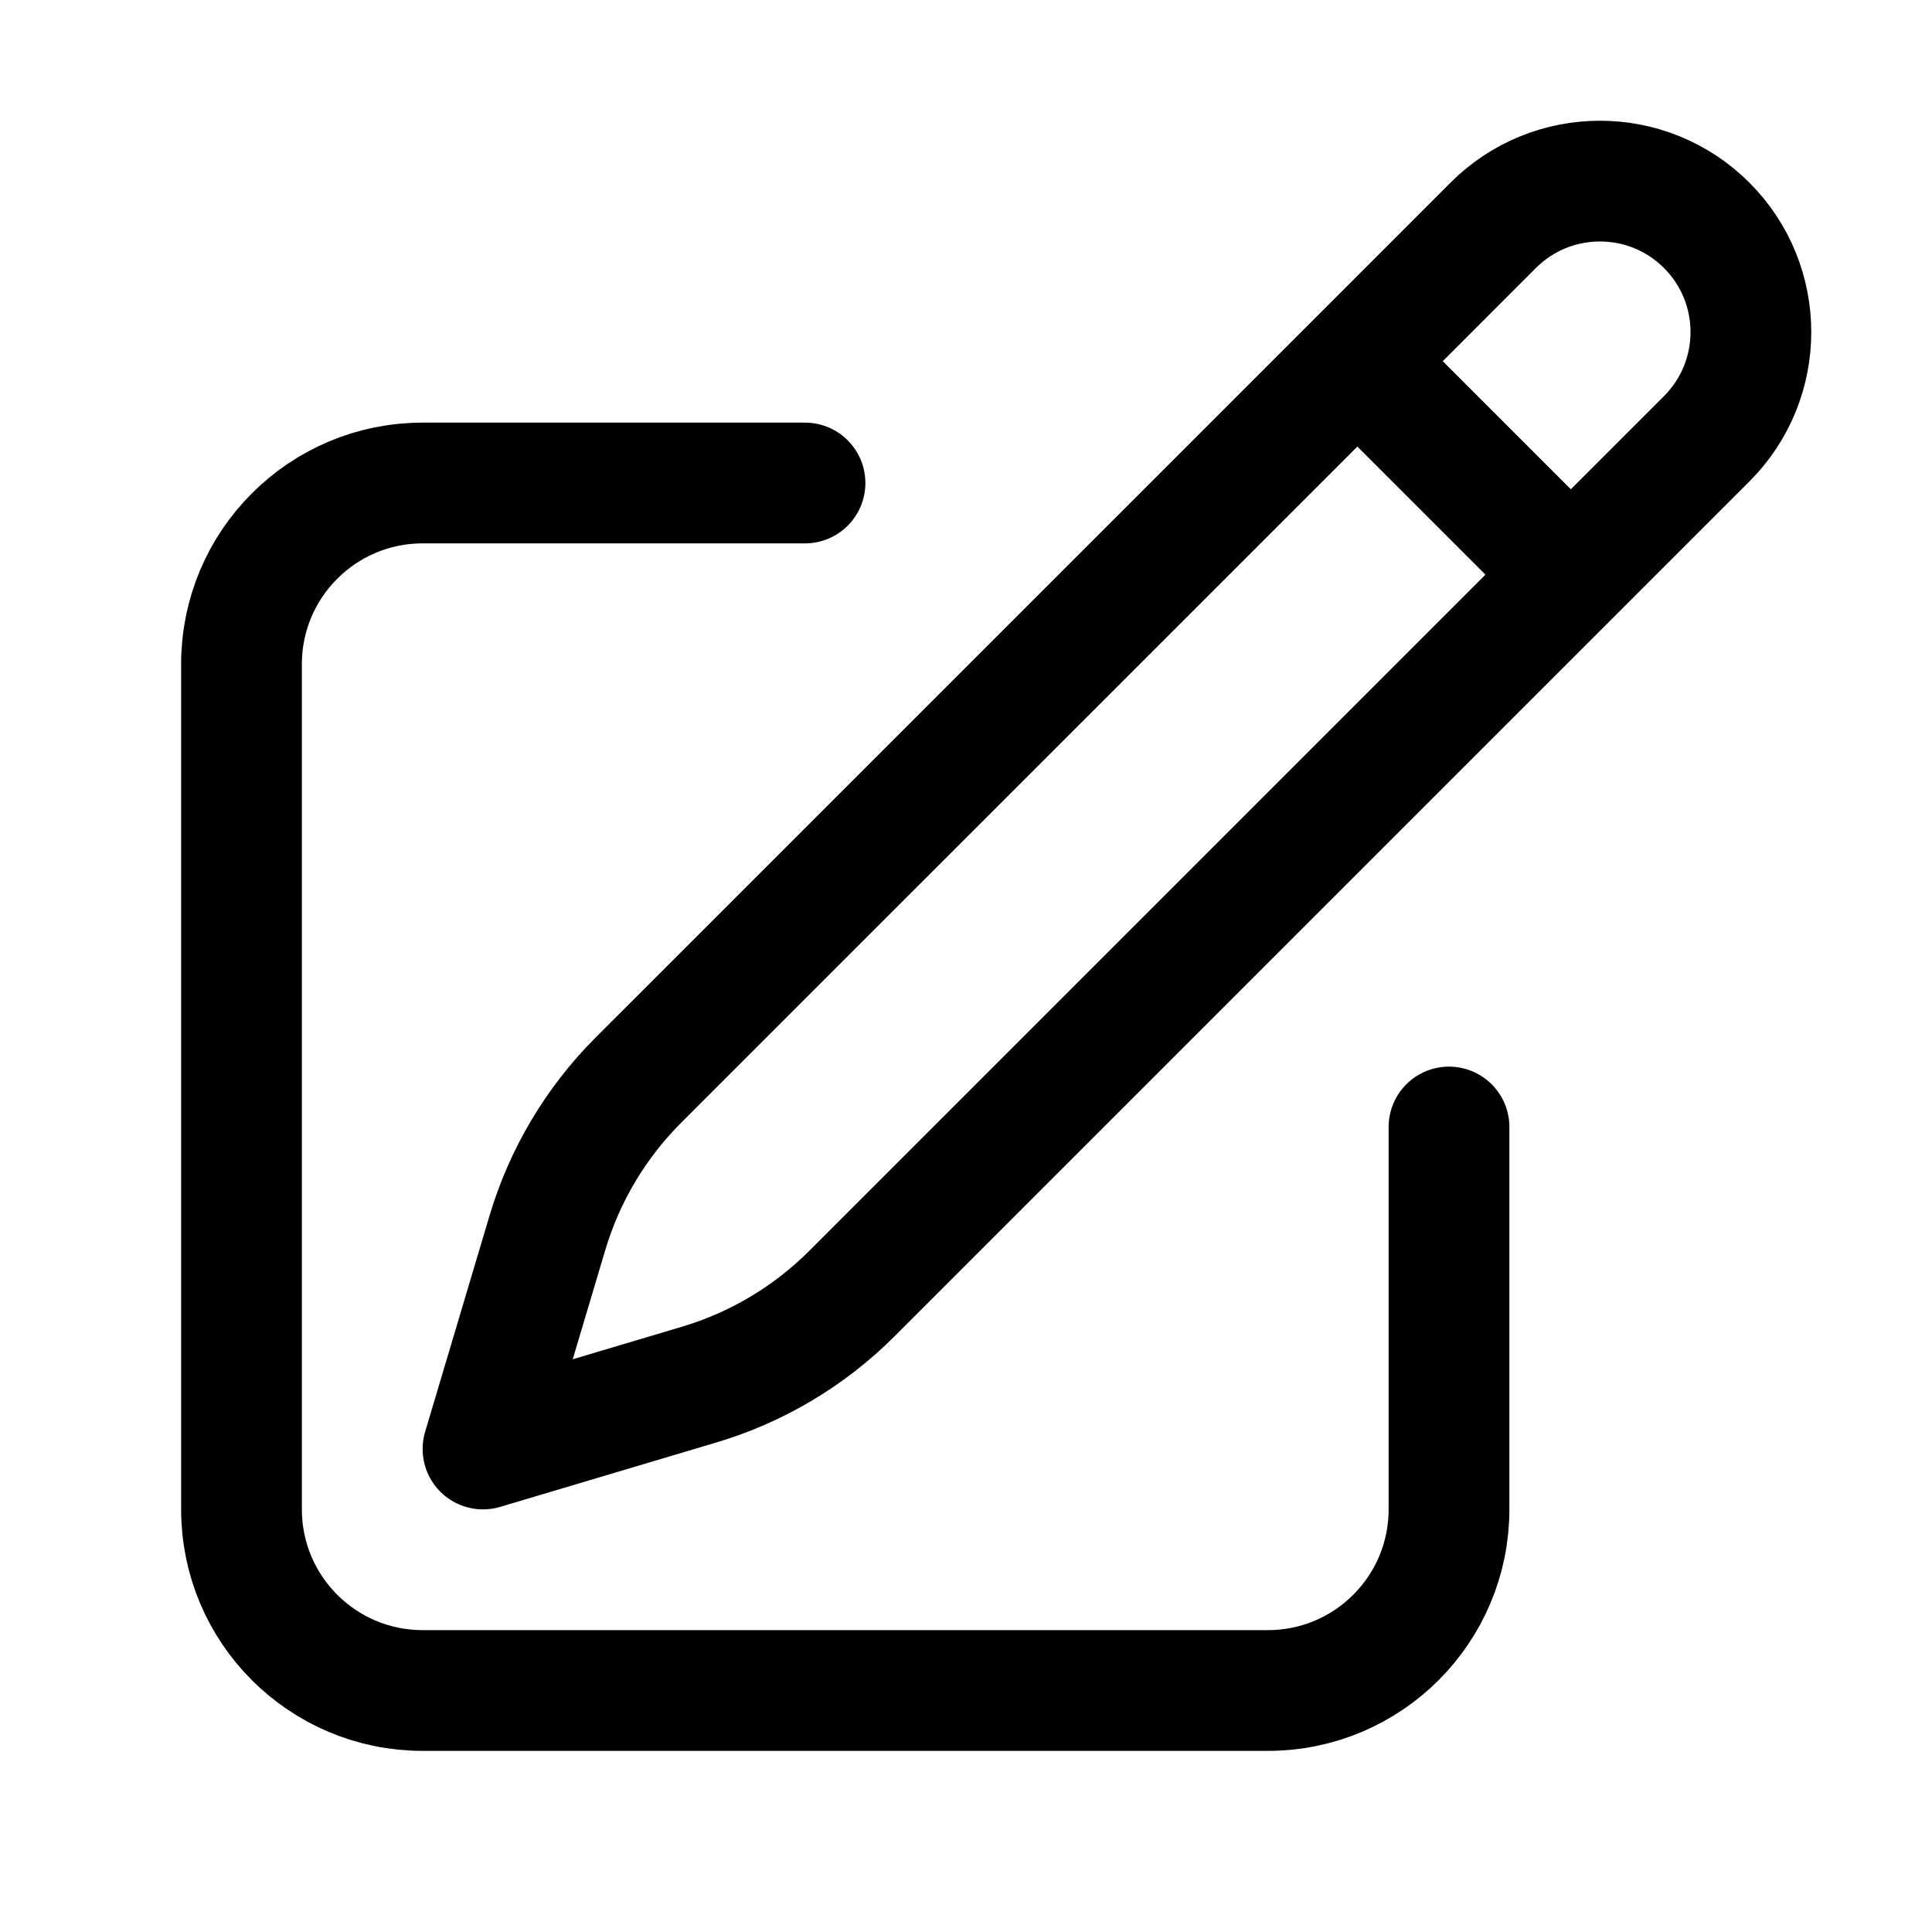
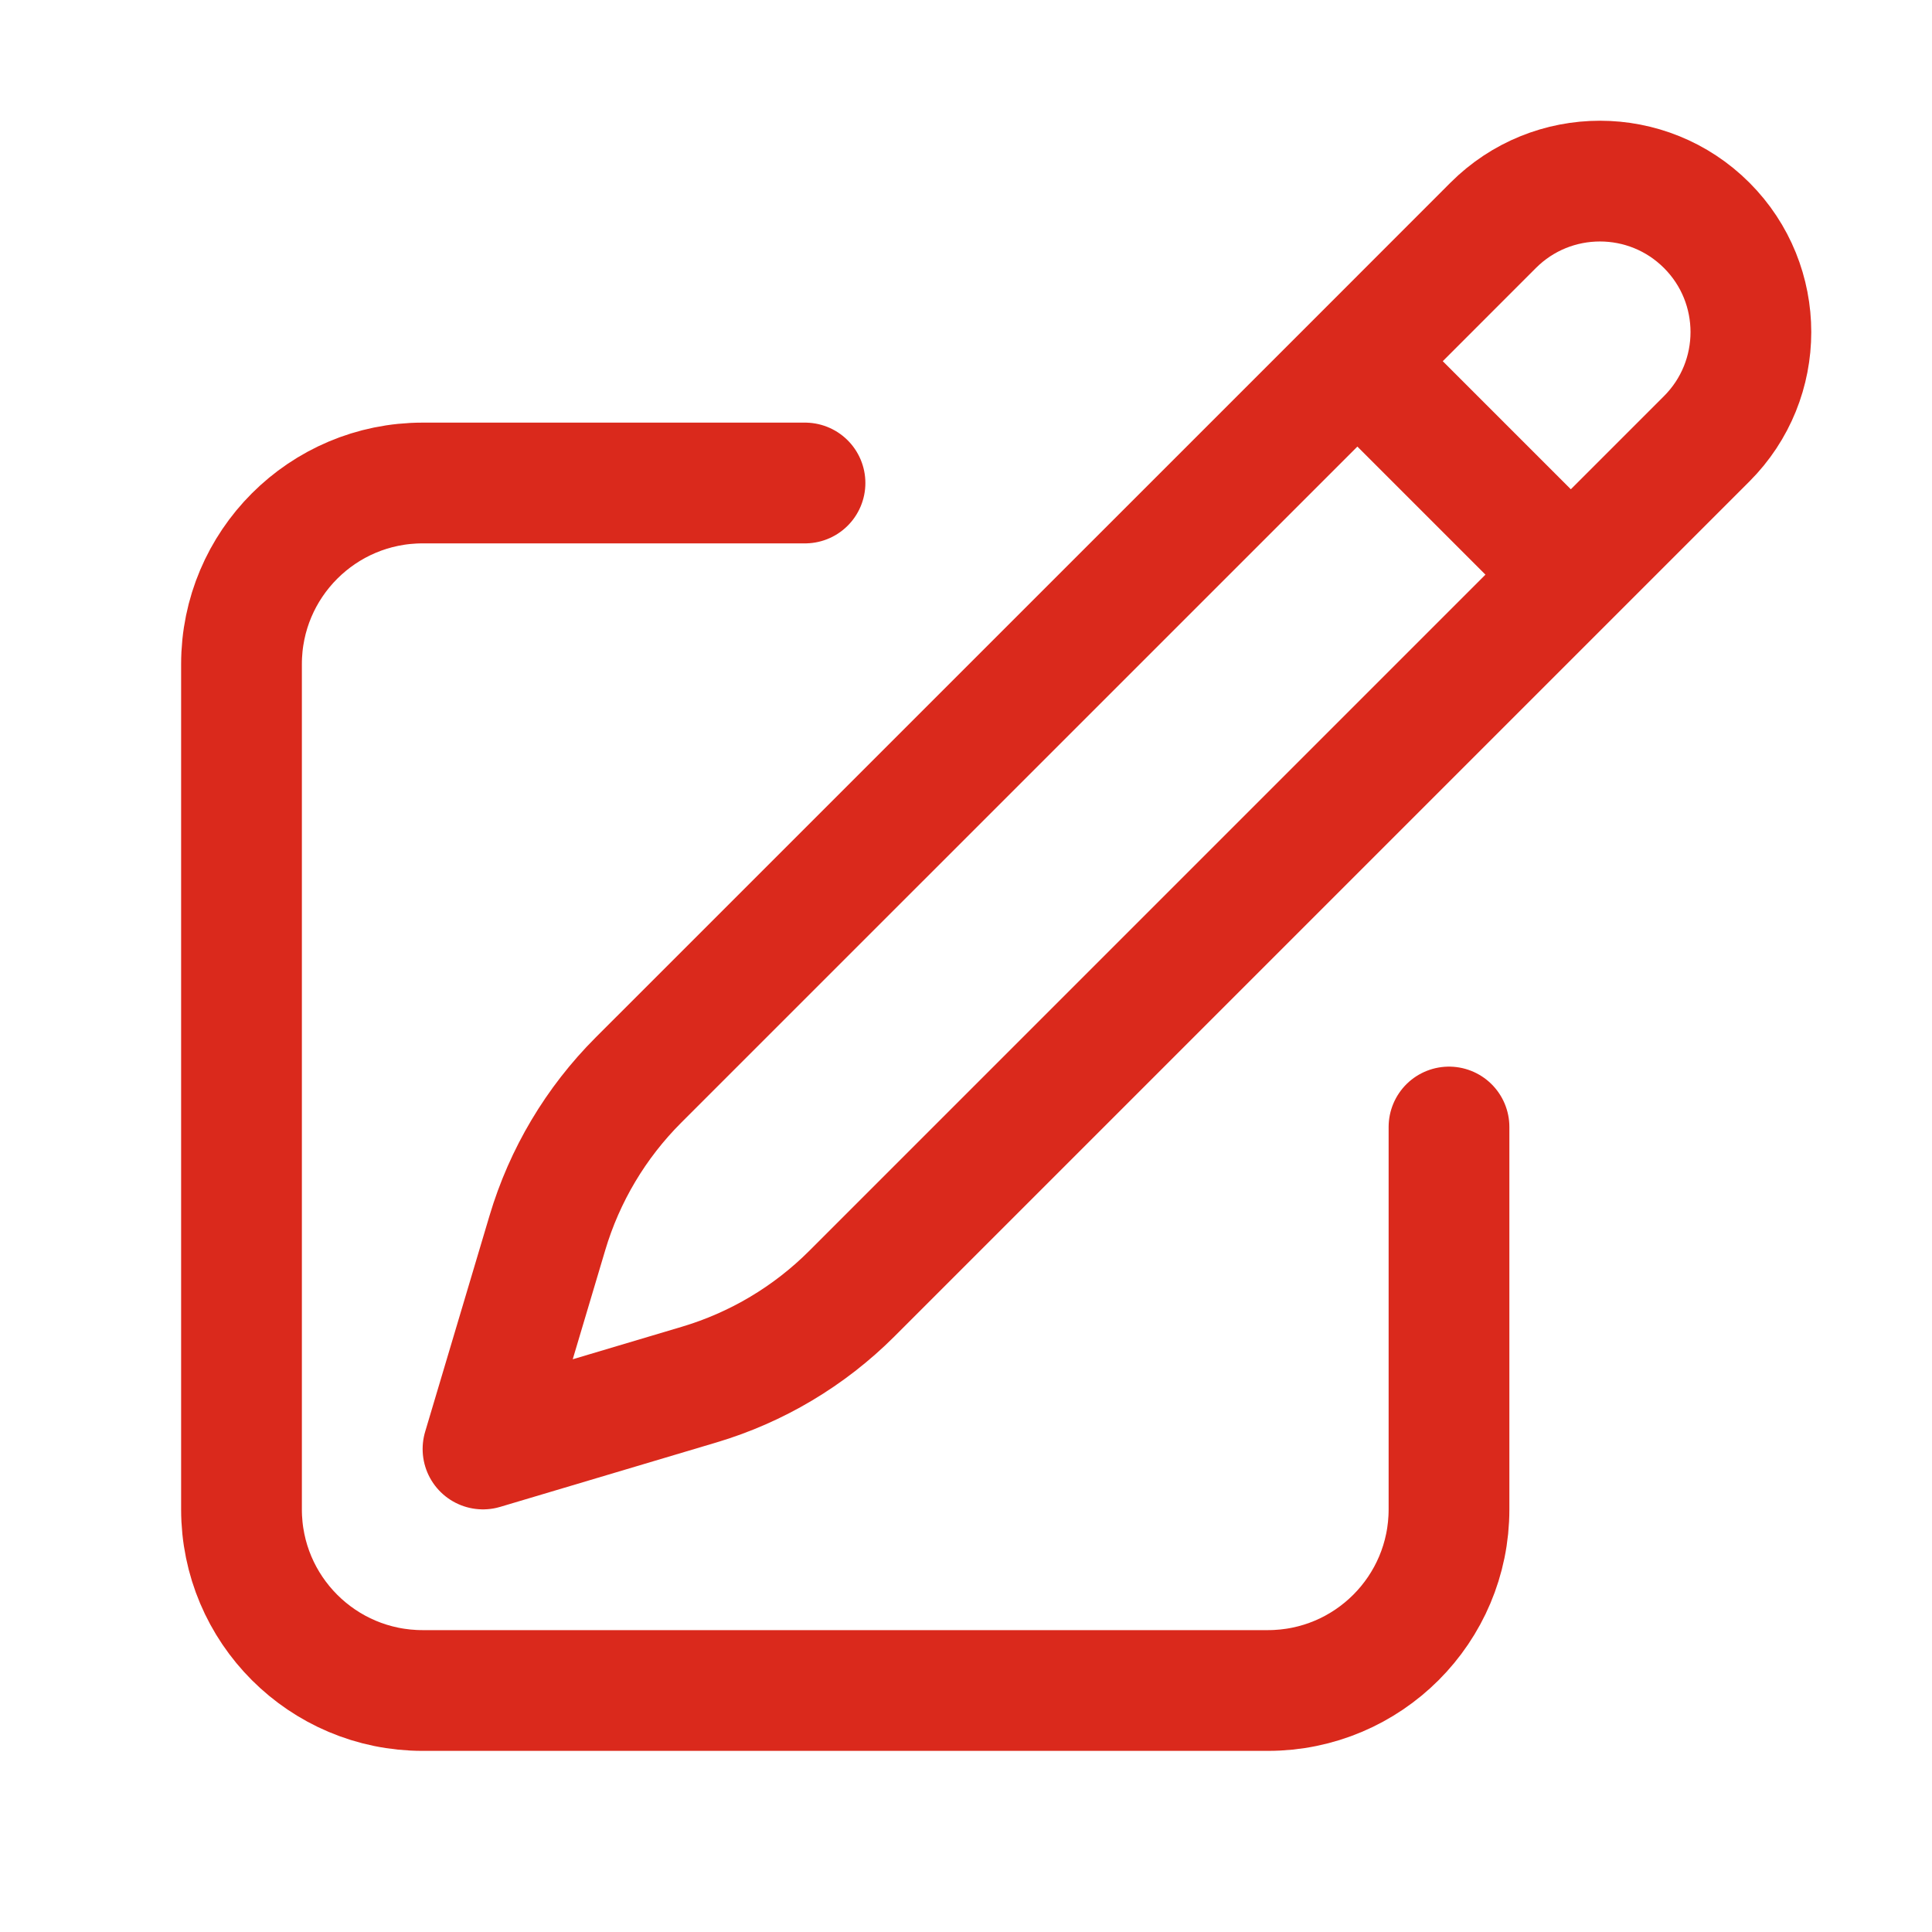
- <svg xmlns="http://www.w3.org/2000/svg" fill="none" viewBox="0 0 24 24" stroke-width="1.5" stroke="currentColor" class="w-6 h-6">
+ <svg xmlns="http://www.w3.org/2000/svg" fill="none" viewBox="0 0 24 24" stroke-width="1.5" stroke="#DA291C" class="w-6 h-6">
  <path stroke-linecap="round" stroke-linejoin="round" d="m16.862 4.487 1.687-1.688a1.875 1.875 0 1 1 2.652 2.652L10.582 16.07a4.5 4.5 0 0 1-1.897 1.13L6 18l.8-2.685a4.5 4.5 0 0 1 1.13-1.897l8.932-8.931Zm0 0L19.5 7.125M18 14v4.75A2.25 2.25 0 0 1 15.75 21H5.25A2.25 2.25 0 0 1 3 18.75V8.25A2.25 2.25 0 0 1 5.25 6H10" />
</svg>
